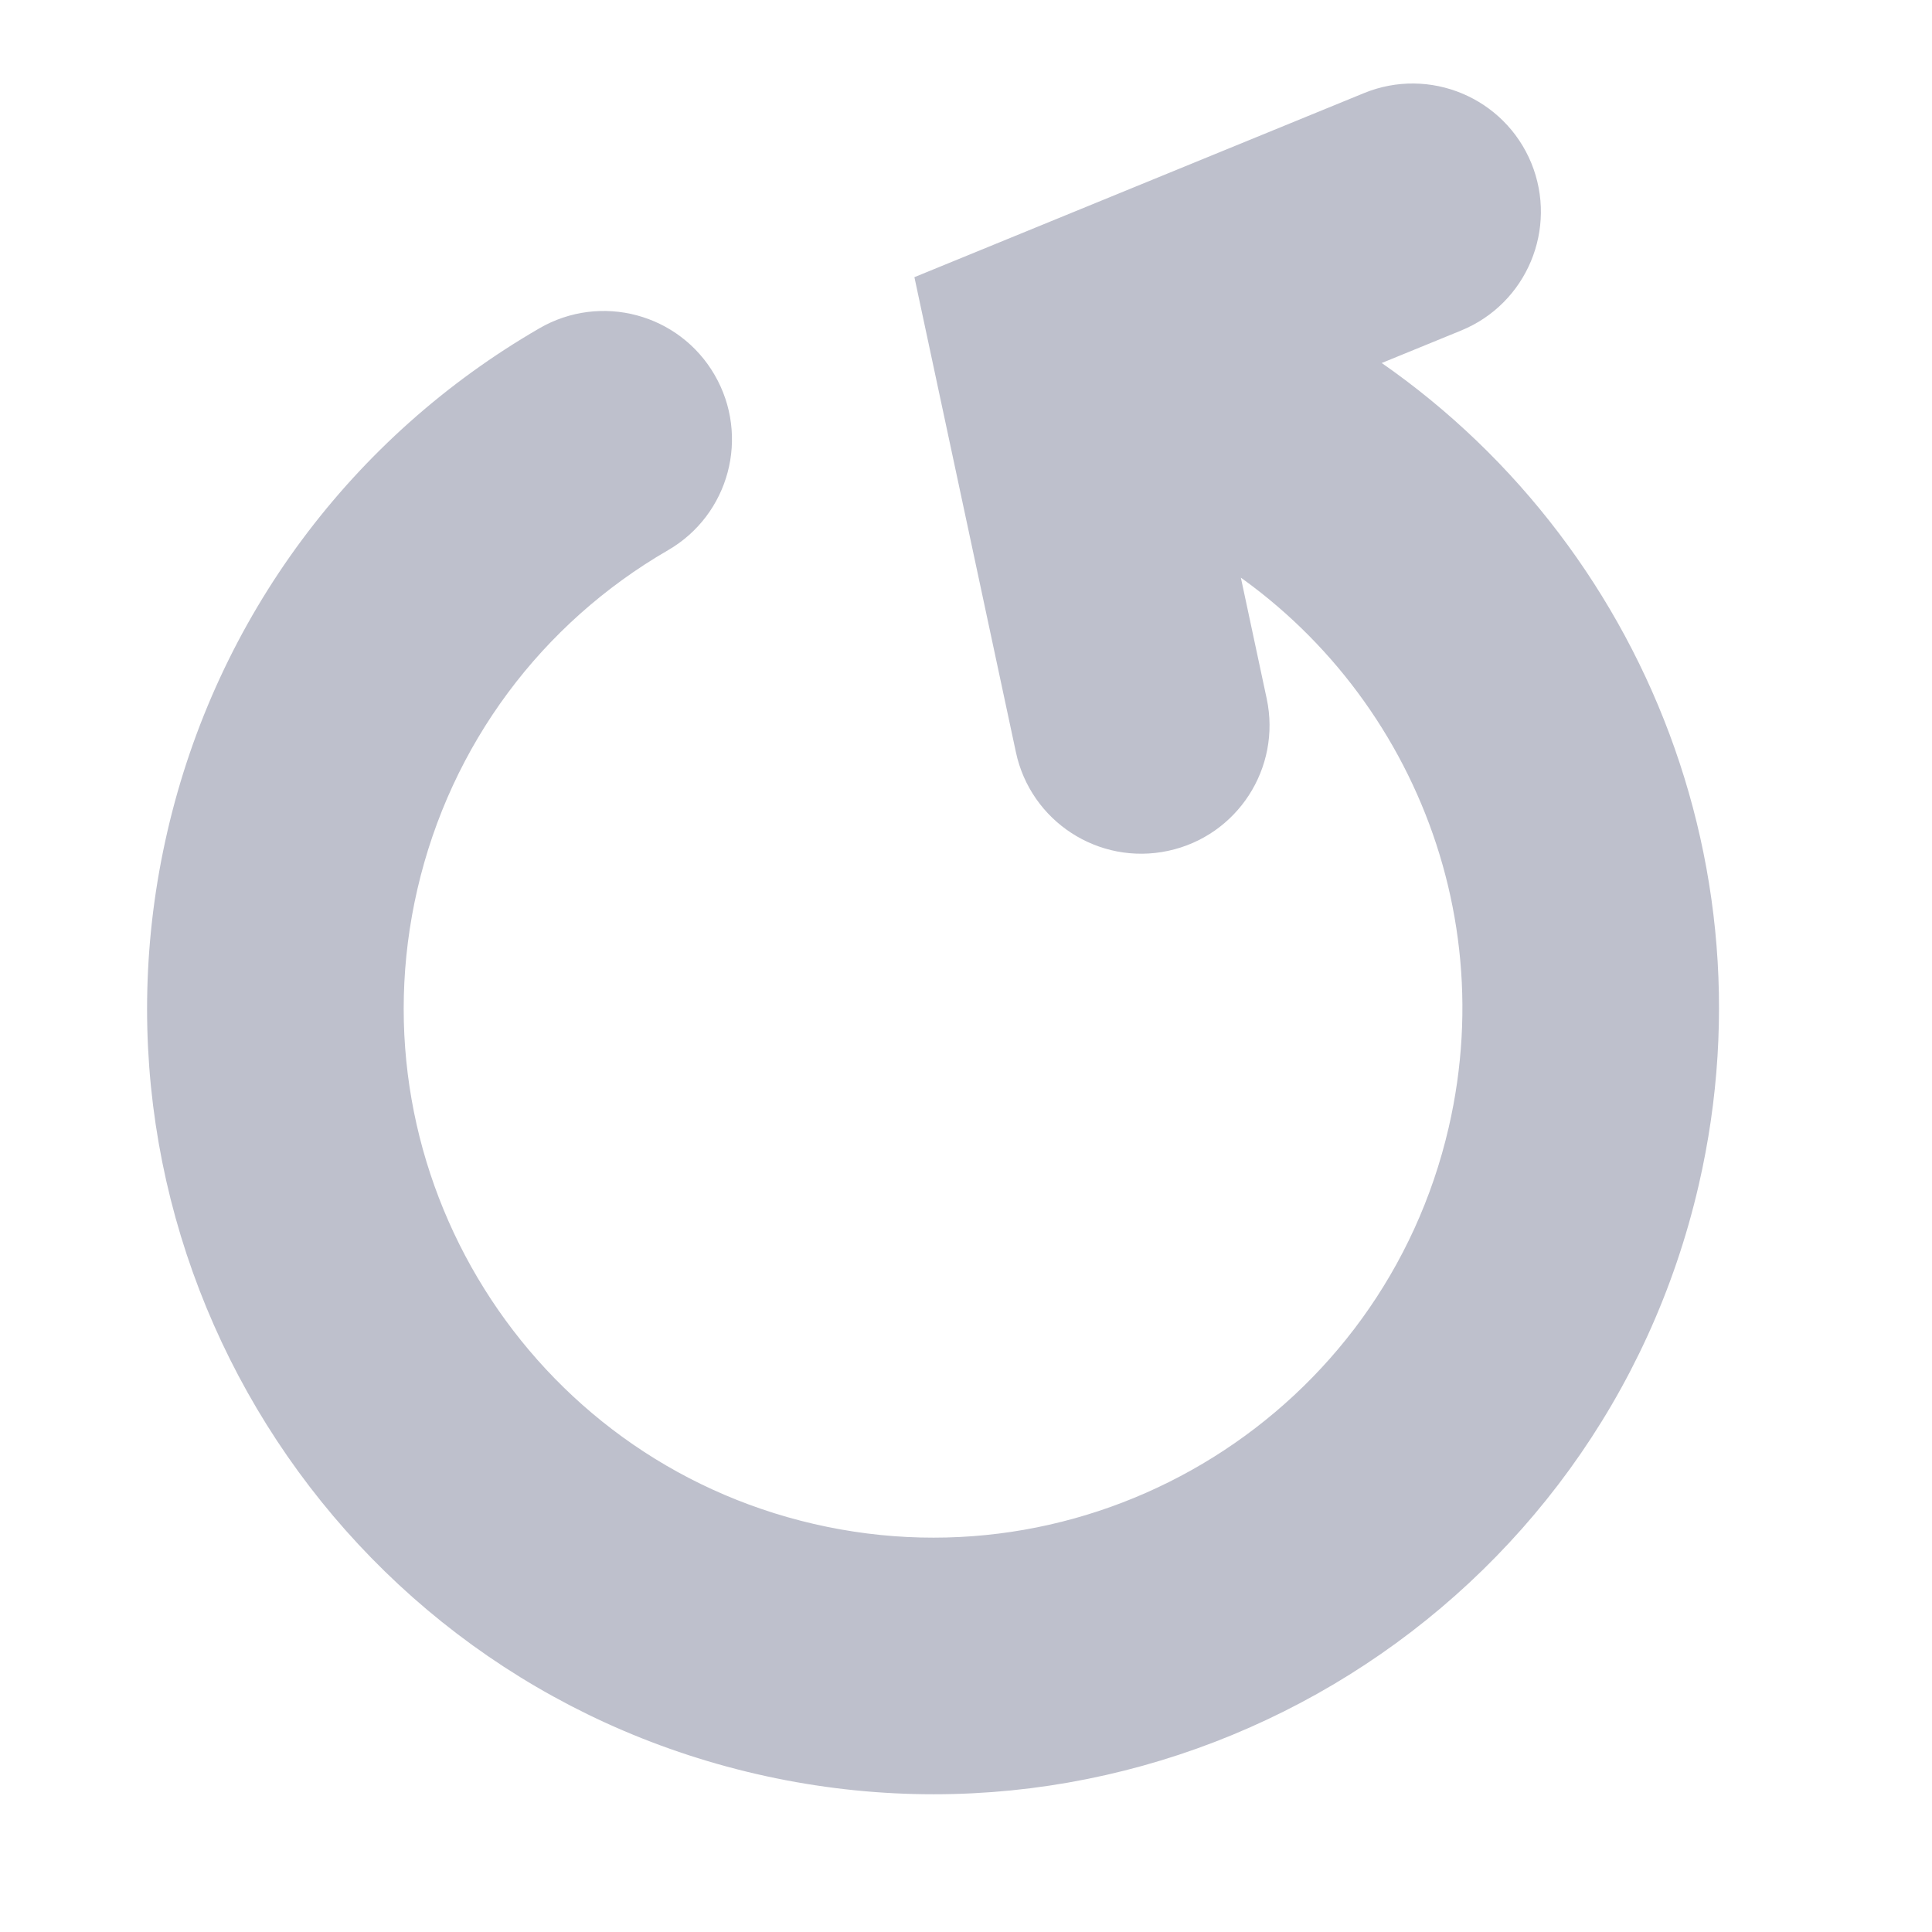
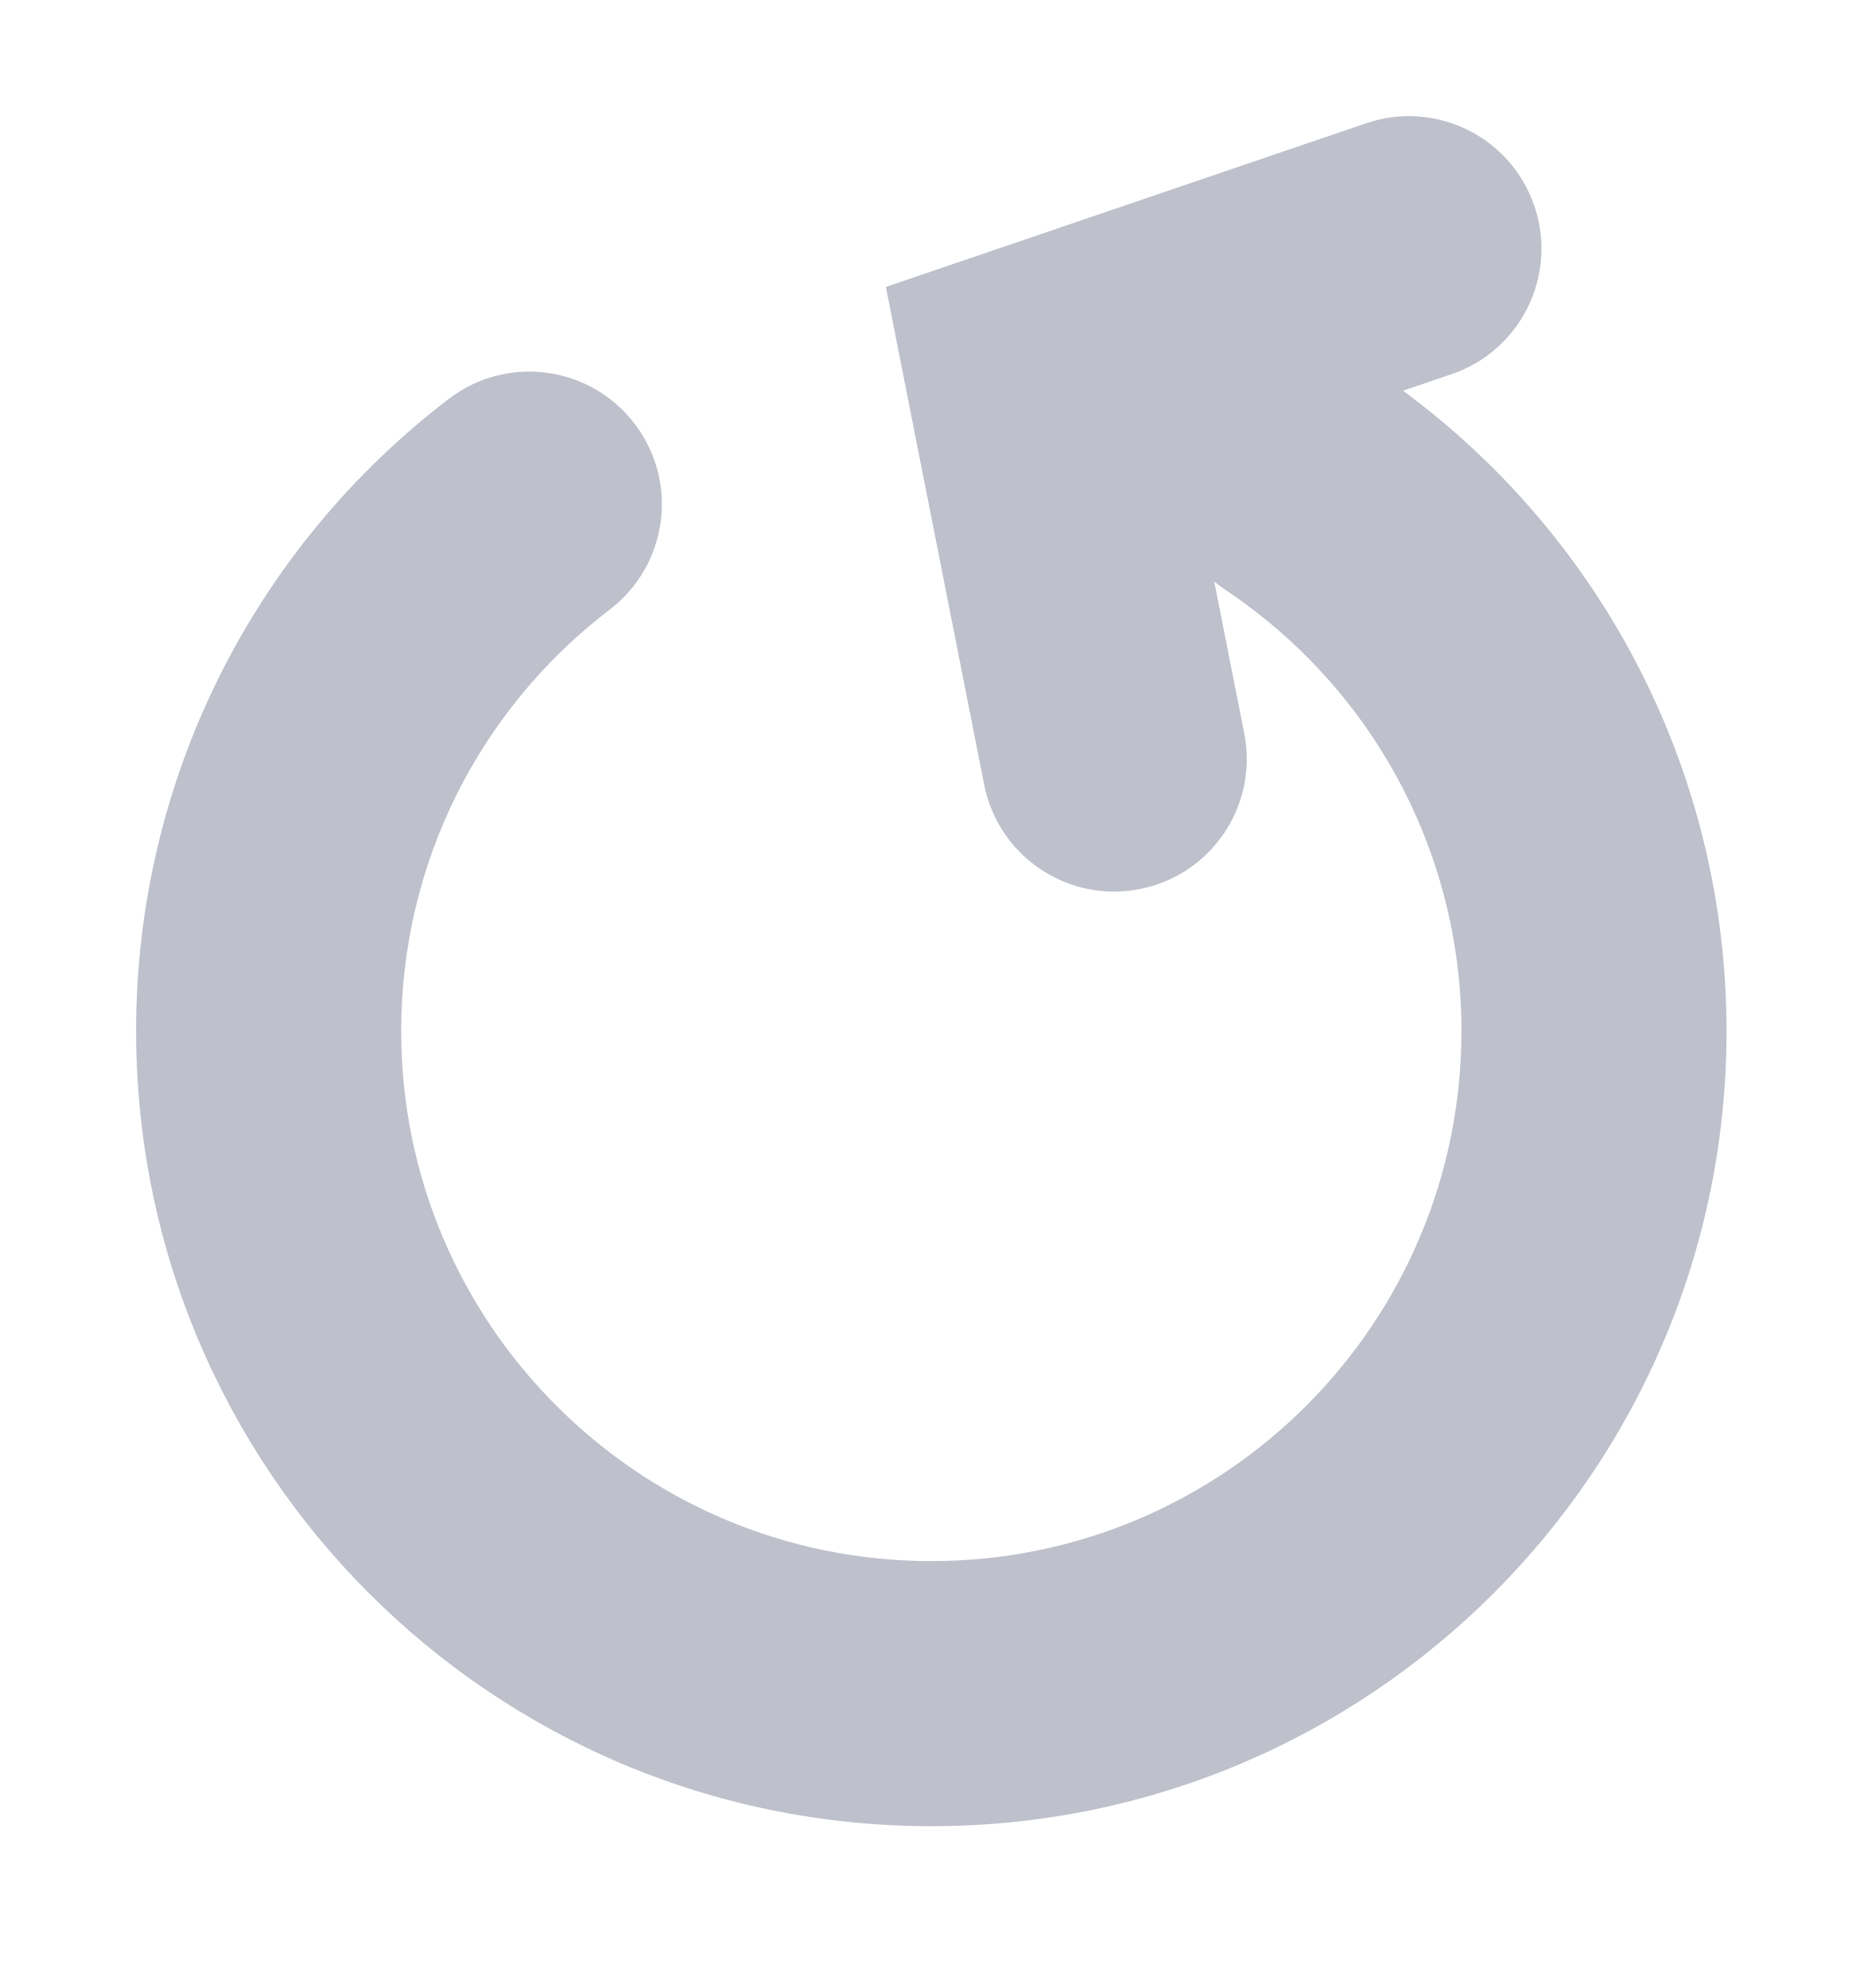
- <svg xmlns="http://www.w3.org/2000/svg" width="15px" height="15px" viewBox="0 0 15 15" version="1.1">
-   <defs />
-   <g id="Artboard-Copy" stroke="none" stroke-width="1" fill="none" fill-rule="evenodd" transform="translate(-184, -97)">
-     <path d="M192.545,100.633 L193.199,102.032 C193.373,102.405 193.212,102.849 192.839,103.023 C192.466,103.198 192.022,103.036 191.848,102.663 L190.339,99.436 L193.248,97.379 C193.584,97.141 194.05,97.221 194.288,97.557 C194.525,97.893 194.446,98.359 194.109,98.597 L193.171,99.26 C195.558,99.998 197.293,102.222 197.293,104.851 C197.293,108.082 194.673,110.702 191.442,110.702 C188.211,110.702 185.591,108.082 185.591,104.851 C185.591,103.21 186.272,101.675 187.447,100.577 C187.748,100.295 188.22,100.311 188.501,100.612 C188.783,100.913 188.767,101.385 188.466,101.666 C187.589,102.486 187.083,103.627 187.083,104.851 C187.083,107.258 189.035,109.21 191.442,109.21 C193.849,109.21 195.801,107.258 195.801,104.851 C195.801,102.825 194.419,101.122 192.545,100.633 Z" id="Combined-Shape-Copy-26" stroke="#BEC0CC" stroke-width="0.5" fill="#BEC0CC" fill-rule="nonzero" transform="translate(191.442, 103.9716) rotate(13) translate(-191.442, -103.9716) " />
+ <svg xmlns="http://www.w3.org/2000/svg" width="14px" height="15px" viewBox="0 0 14 15" version="1.1">
+   <g id="Artboard-Copy" stroke="none" stroke-width="1" fill="none" fill-rule="evenodd" transform="translate(-185, -113)">
+     <path d="M194.162,117.388 L194.388,118.534 C194.495,119.075 194.143,119.601 193.601,119.708 C193.059,119.816 192.533,119.463 192.426,118.921 L191.684,115.165 L195.308,113.93 C195.831,113.752 196.399,114.031 196.577,114.554 C196.755,115.077 196.476,115.645 195.953,115.823 L195.586,115.948 C197.105,117.068 198.027,118.846 198.027,120.779 C198.027,124.093 195.341,126.779 192.027,126.779 C188.713,126.779 186.027,124.093 186.027,120.779 C186.027,118.886 186.911,117.137 188.387,116.009 C188.826,115.674 189.453,115.758 189.788,116.197 C190.124,116.636 190.04,117.263 189.601,117.599 C188.615,118.352 188.027,119.516 188.027,120.779 C188.027,122.988 189.818,124.779 192.027,124.779 C194.236,124.779 196.027,122.988 196.027,120.779 C196.027,119.426 195.351,118.189 194.245,117.45 C194.216,117.431 194.188,117.41 194.162,117.388 Z" id="Combined-Shape" fill="#BEC0CC" fill-rule="nonzero" />
  </g>
</svg>
